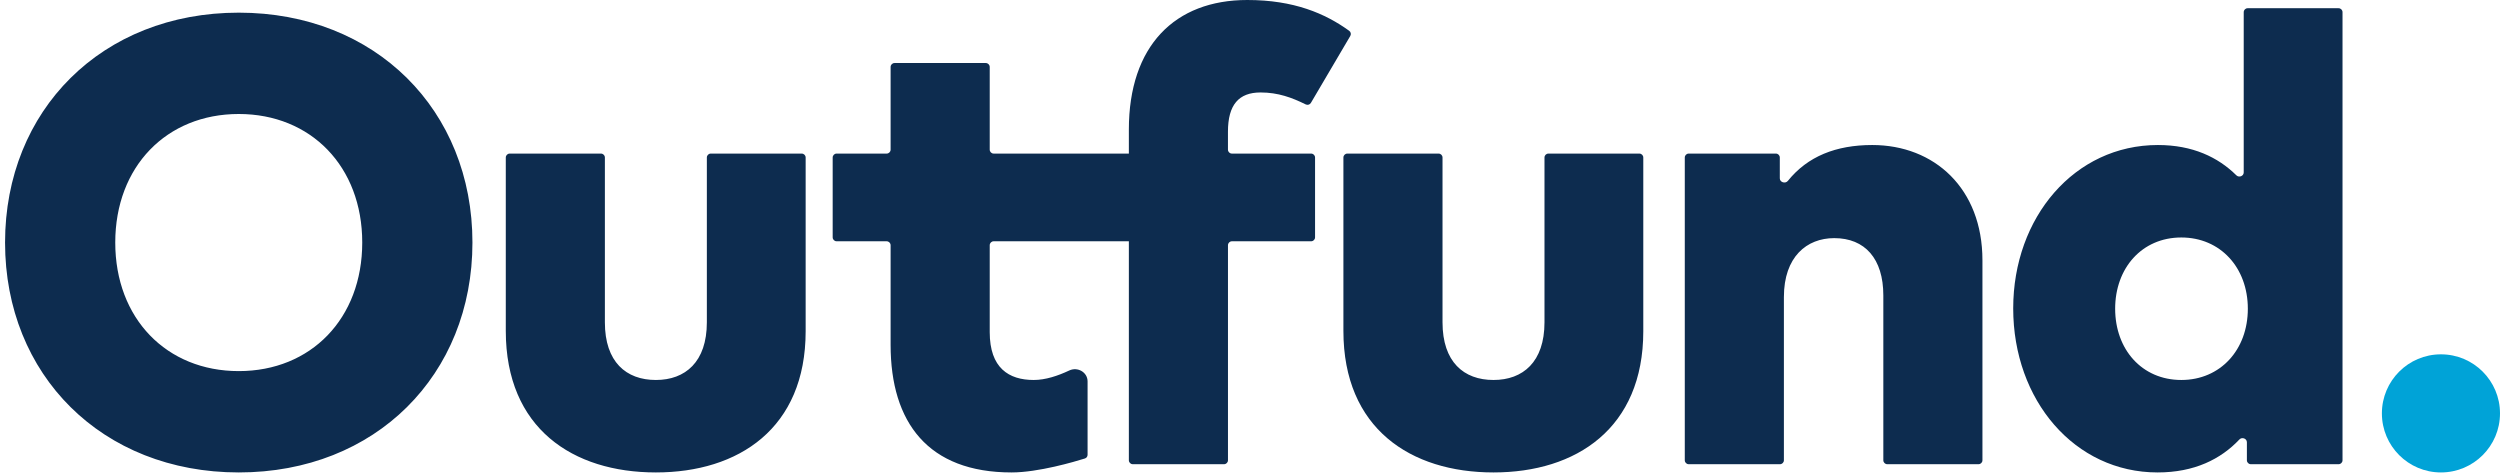
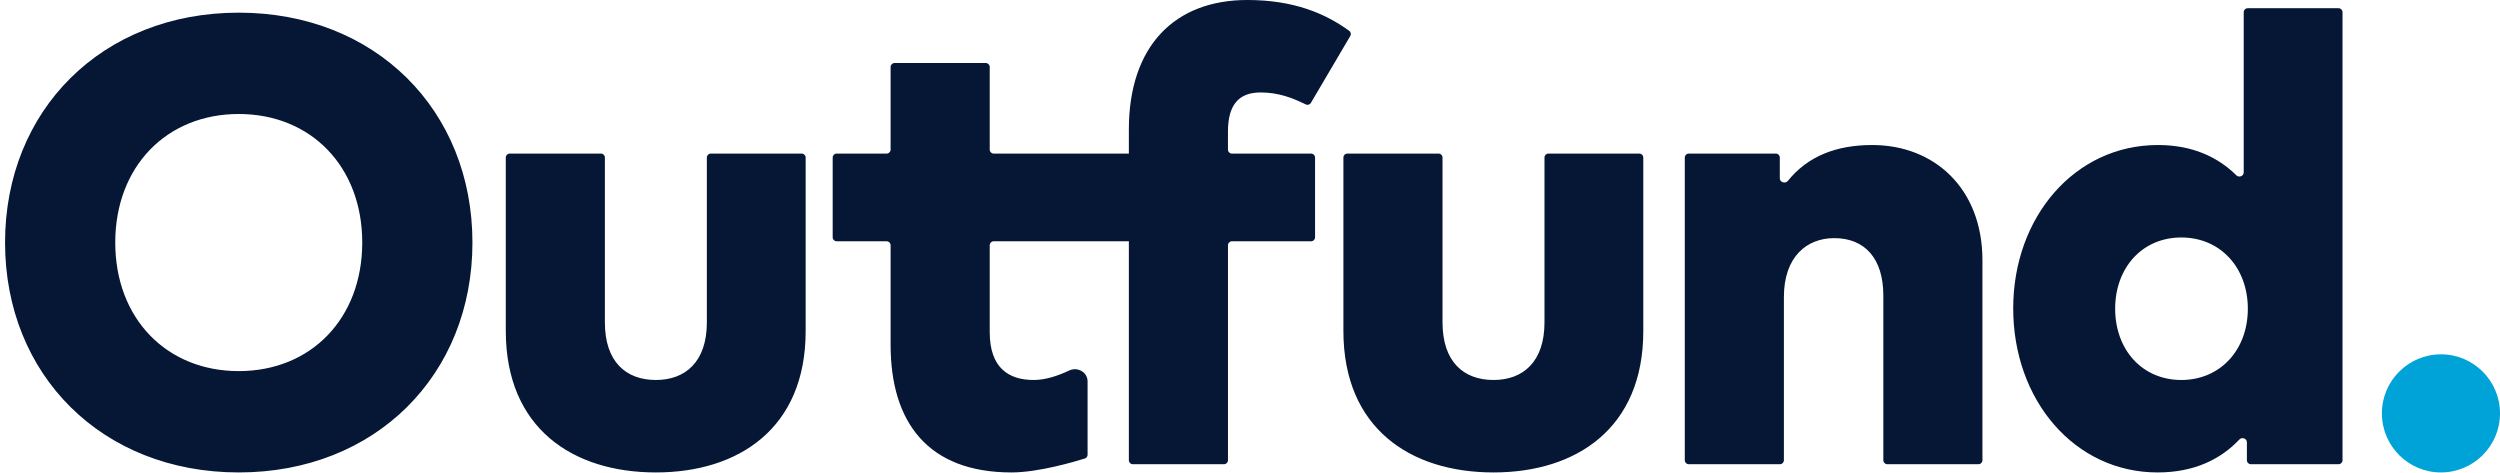
<svg xmlns="http://www.w3.org/2000/svg" fill="none" viewBox="0 0 127 24">
-   <path d="M12.129.643C5.179.643.257 5.598.257 12.322S5.18 24 12.13 24 24 19.046 24 12.322C24 5.598 19.078.643 12.129.643Zm0 5.148c3.667 0 6.273 2.67 6.273 6.53 0 3.861-2.606 6.531-6.273 6.531-3.668 0-6.274-2.67-6.274-6.53 0-3.86 2.606-6.531 6.274-6.531Zm28.798 2.211a.2.2 0 0 0-.2-.2h-4.619a.2.2 0 0 0-.2.2v8.373c0 2.011-1.094 2.928-2.59 2.928-1.512 0-2.59-.917-2.59-2.928V8.002a.2.2 0 0 0-.2-.2h-4.634a.2.2 0 0 0-.2.2v8.808c0 4.954 3.41 7.19 7.624 7.19 4.199 0 7.609-2.236 7.609-7.174V8.002Zm16.735 0a.2.2 0 0 0-.2-.2h-6.984a.2.2 0 0 1-.2-.2v-4.2a.2.2 0 0 0-.2-.2h-4.635a.2.2 0 0 0-.2.2v4.2a.2.2 0 0 1-.2.2H42.5a.2.2 0 0 0-.2.2v4.055c0 .11.09.2.2.2h2.543c.11 0 .2.09.2.2v5.06c0 3.957 1.914 6.483 6.145 6.483 1.362 0 3.212-.548 3.724-.709a.195.195 0 0 0 .137-.188v-3.729c0-.465-.507-.752-.927-.555-.582.274-1.212.484-1.808.484-1.27 0-2.236-.611-2.236-2.429v-4.417c0-.11.09-.2.2-.2h6.984a.2.2 0 0 0 .2-.2V8.002Z" fill="#0D2C4F" />
-   <path d="M66.805 8.002a.2.2 0 0 0-.2-.2H62.58a.2.2 0 0 1-.2-.2v-.91c0-1.368.547-1.995 1.657-1.995.894 0 1.594.262 2.293.607.095.047.21.014.264-.078l2.001-3.4a.197.197 0 0 0-.053-.259C67.323.685 65.73 0 63.363 0c-3.684 0-6.017 2.332-6.017 6.58v16.802c0 .11.09.2.2.2h4.635a.2.2 0 0 0 .2-.2V12.457c0-.11.09-.2.2-.2h4.024a.2.2 0 0 0 .2-.2V8.002Zm16.674 0a.2.2 0 0 0-.2-.2H78.66a.2.2 0 0 0-.2.2v8.373c0 2.011-1.094 2.928-2.59 2.928-1.512 0-2.59-.917-2.59-2.928V8.002a.2.2 0 0 0-.2-.2h-4.635a.2.2 0 0 0-.2.2v8.808c0 4.954 3.41 7.19 7.625 7.19 4.199 0 7.609-2.236 7.609-7.174V8.002Zm11.631-.635c-1.838 0-3.284.576-4.286 1.822-.127.158-.41.074-.41-.129V8.002a.2.2 0 0 0-.2-.2h-4.427a.2.2 0 0 0-.2.2v15.38c0 .11.09.2.2.2h4.635a.2.2 0 0 0 .2-.2v-8.294c0-2.042 1.159-2.991 2.558-2.991 1.56 0 2.493 1.045 2.493 2.911v8.374c0 .11.09.2.2.2h4.635a.2.2 0 0 0 .2-.2v-10.16c0-3.651-2.445-5.855-5.598-5.855Zm14.512 0c-4.231 0-7.351 3.668-7.351 8.3 0 4.665 3.12 8.333 7.335 8.333 1.87 0 3.212-.676 4.154-1.674.131-.14.382-.05.382.14v.916c0 .11.09.2.2.2h4.458a.2.2 0 0 0 .2-.2V.618a.2.2 0 0 0-.2-.2h-4.619a.2.2 0 0 0-.2.2V8.76c0 .187-.24.277-.374.146-.931-.921-2.223-1.539-3.985-1.539Zm1.19 4.697c1.979 0 3.378 1.528 3.378 3.62 0 2.09-1.399 3.619-3.378 3.619-2.01 0-3.362-1.56-3.362-3.62 0-2.058 1.352-3.619 3.362-3.619Z" fill="#0D2C4F" />
+   <path shape-rendering="geometricPrecision" d="M12.129.643C5.179.643.257 5.598.257 12.322S5.18 24 12.13 24 24 19.046 24 12.322C24 5.598 19.078.643 12.129.643Zm0 5.148c3.667 0 6.273 2.67 6.273 6.53 0 3.861-2.606 6.531-6.273 6.531-3.668 0-6.274-2.67-6.274-6.53 0-3.86 2.606-6.531 6.274-6.531Zm28.798 2.211a.2.2 0 0 0-.2-.2h-4.619a.2.2 0 0 0-.2.2v8.373c0 2.011-1.094 2.928-2.59 2.928-1.512 0-2.59-.917-2.59-2.928V8.002a.2.2 0 0 0-.2-.2h-4.634a.2.2 0 0 0-.2.2v8.808c0 4.954 3.41 7.19 7.624 7.19 4.199 0 7.609-2.236 7.609-7.174V8.002Zm16.735 0a.2.2 0 0 0-.2-.2h-6.984a.2.2 0 0 1-.2-.2v-4.2a.2.2 0 0 0-.2-.2h-4.635a.2.2 0 0 0-.2.2v4.2a.2.2 0 0 1-.2.2H42.5a.2.2 0 0 0-.2.2v4.055c0 .11.09.2.2.2h2.543c.11 0 .2.09.2.2v5.06c0 3.957 1.914 6.483 6.145 6.483 1.362 0 3.212-.548 3.724-.709a.195.195 0 0 0 .137-.188v-3.729c0-.465-.507-.752-.927-.555-.582.274-1.212.484-1.808.484-1.27 0-2.236-.611-2.236-2.429v-4.417c0-.11.09-.2.2-.2h6.984a.2.2 0 0 0 .2-.2V8.002Z" fill="#051734" />
+   <path shape-rendering="geometricPrecision" d="M66.805 8.002a.2.2 0 0 0-.2-.2H62.58a.2.2 0 0 1-.2-.2v-.91c0-1.368.547-1.995 1.657-1.995.894 0 1.594.262 2.293.607.095.047.21.014.264-.078l2.001-3.4a.197.197 0 0 0-.053-.259C67.323.685 65.73 0 63.363 0c-3.684 0-6.017 2.332-6.017 6.58v16.802c0 .11.09.2.2.2h4.635a.2.2 0 0 0 .2-.2V12.457c0-.11.09-.2.2-.2h4.024a.2.2 0 0 0 .2-.2V8.002Zm16.674 0a.2.2 0 0 0-.2-.2H78.66a.2.2 0 0 0-.2.2v8.373c0 2.011-1.094 2.928-2.59 2.928-1.512 0-2.59-.917-2.59-2.928V8.002a.2.2 0 0 0-.2-.2h-4.635a.2.2 0 0 0-.2.2v8.808c0 4.954 3.41 7.19 7.625 7.19 4.199 0 7.609-2.236 7.609-7.174V8.002Zm11.631-.635c-1.838 0-3.284.576-4.286 1.822-.127.158-.41.074-.41-.129V8.002a.2.2 0 0 0-.2-.2h-4.427a.2.2 0 0 0-.2.2v15.38c0 .11.09.2.2.2h4.635a.2.2 0 0 0 .2-.2v-8.294c0-2.042 1.159-2.991 2.558-2.991 1.56 0 2.493 1.045 2.493 2.911v8.374c0 .11.09.2.2.2h4.635a.2.2 0 0 0 .2-.2v-10.16c0-3.651-2.445-5.855-5.598-5.855Zm14.512 0c-4.231 0-7.351 3.668-7.351 8.3 0 4.665 3.12 8.333 7.335 8.333 1.87 0 3.212-.676 4.154-1.674.131-.14.382-.05.382.14v.916c0 .11.09.2.2.2h4.458a.2.2 0 0 0 .2-.2V.618a.2.2 0 0 0-.2-.2h-4.619a.2.2 0 0 0-.2.2V8.76c0 .187-.24.277-.374.146-.931-.921-2.223-1.539-3.985-1.539Zm1.19 4.697c1.979 0 3.378 1.528 3.378 3.62 0 2.09-1.399 3.619-3.378 3.619-2.01 0-3.362-1.56-3.362-3.62 0-2.058 1.352-3.619 3.362-3.619Z" fill="#051734" />
  <rect x="121" y="18" width="6" height="6" rx="3" fill="#00A3D7" />
</svg>
